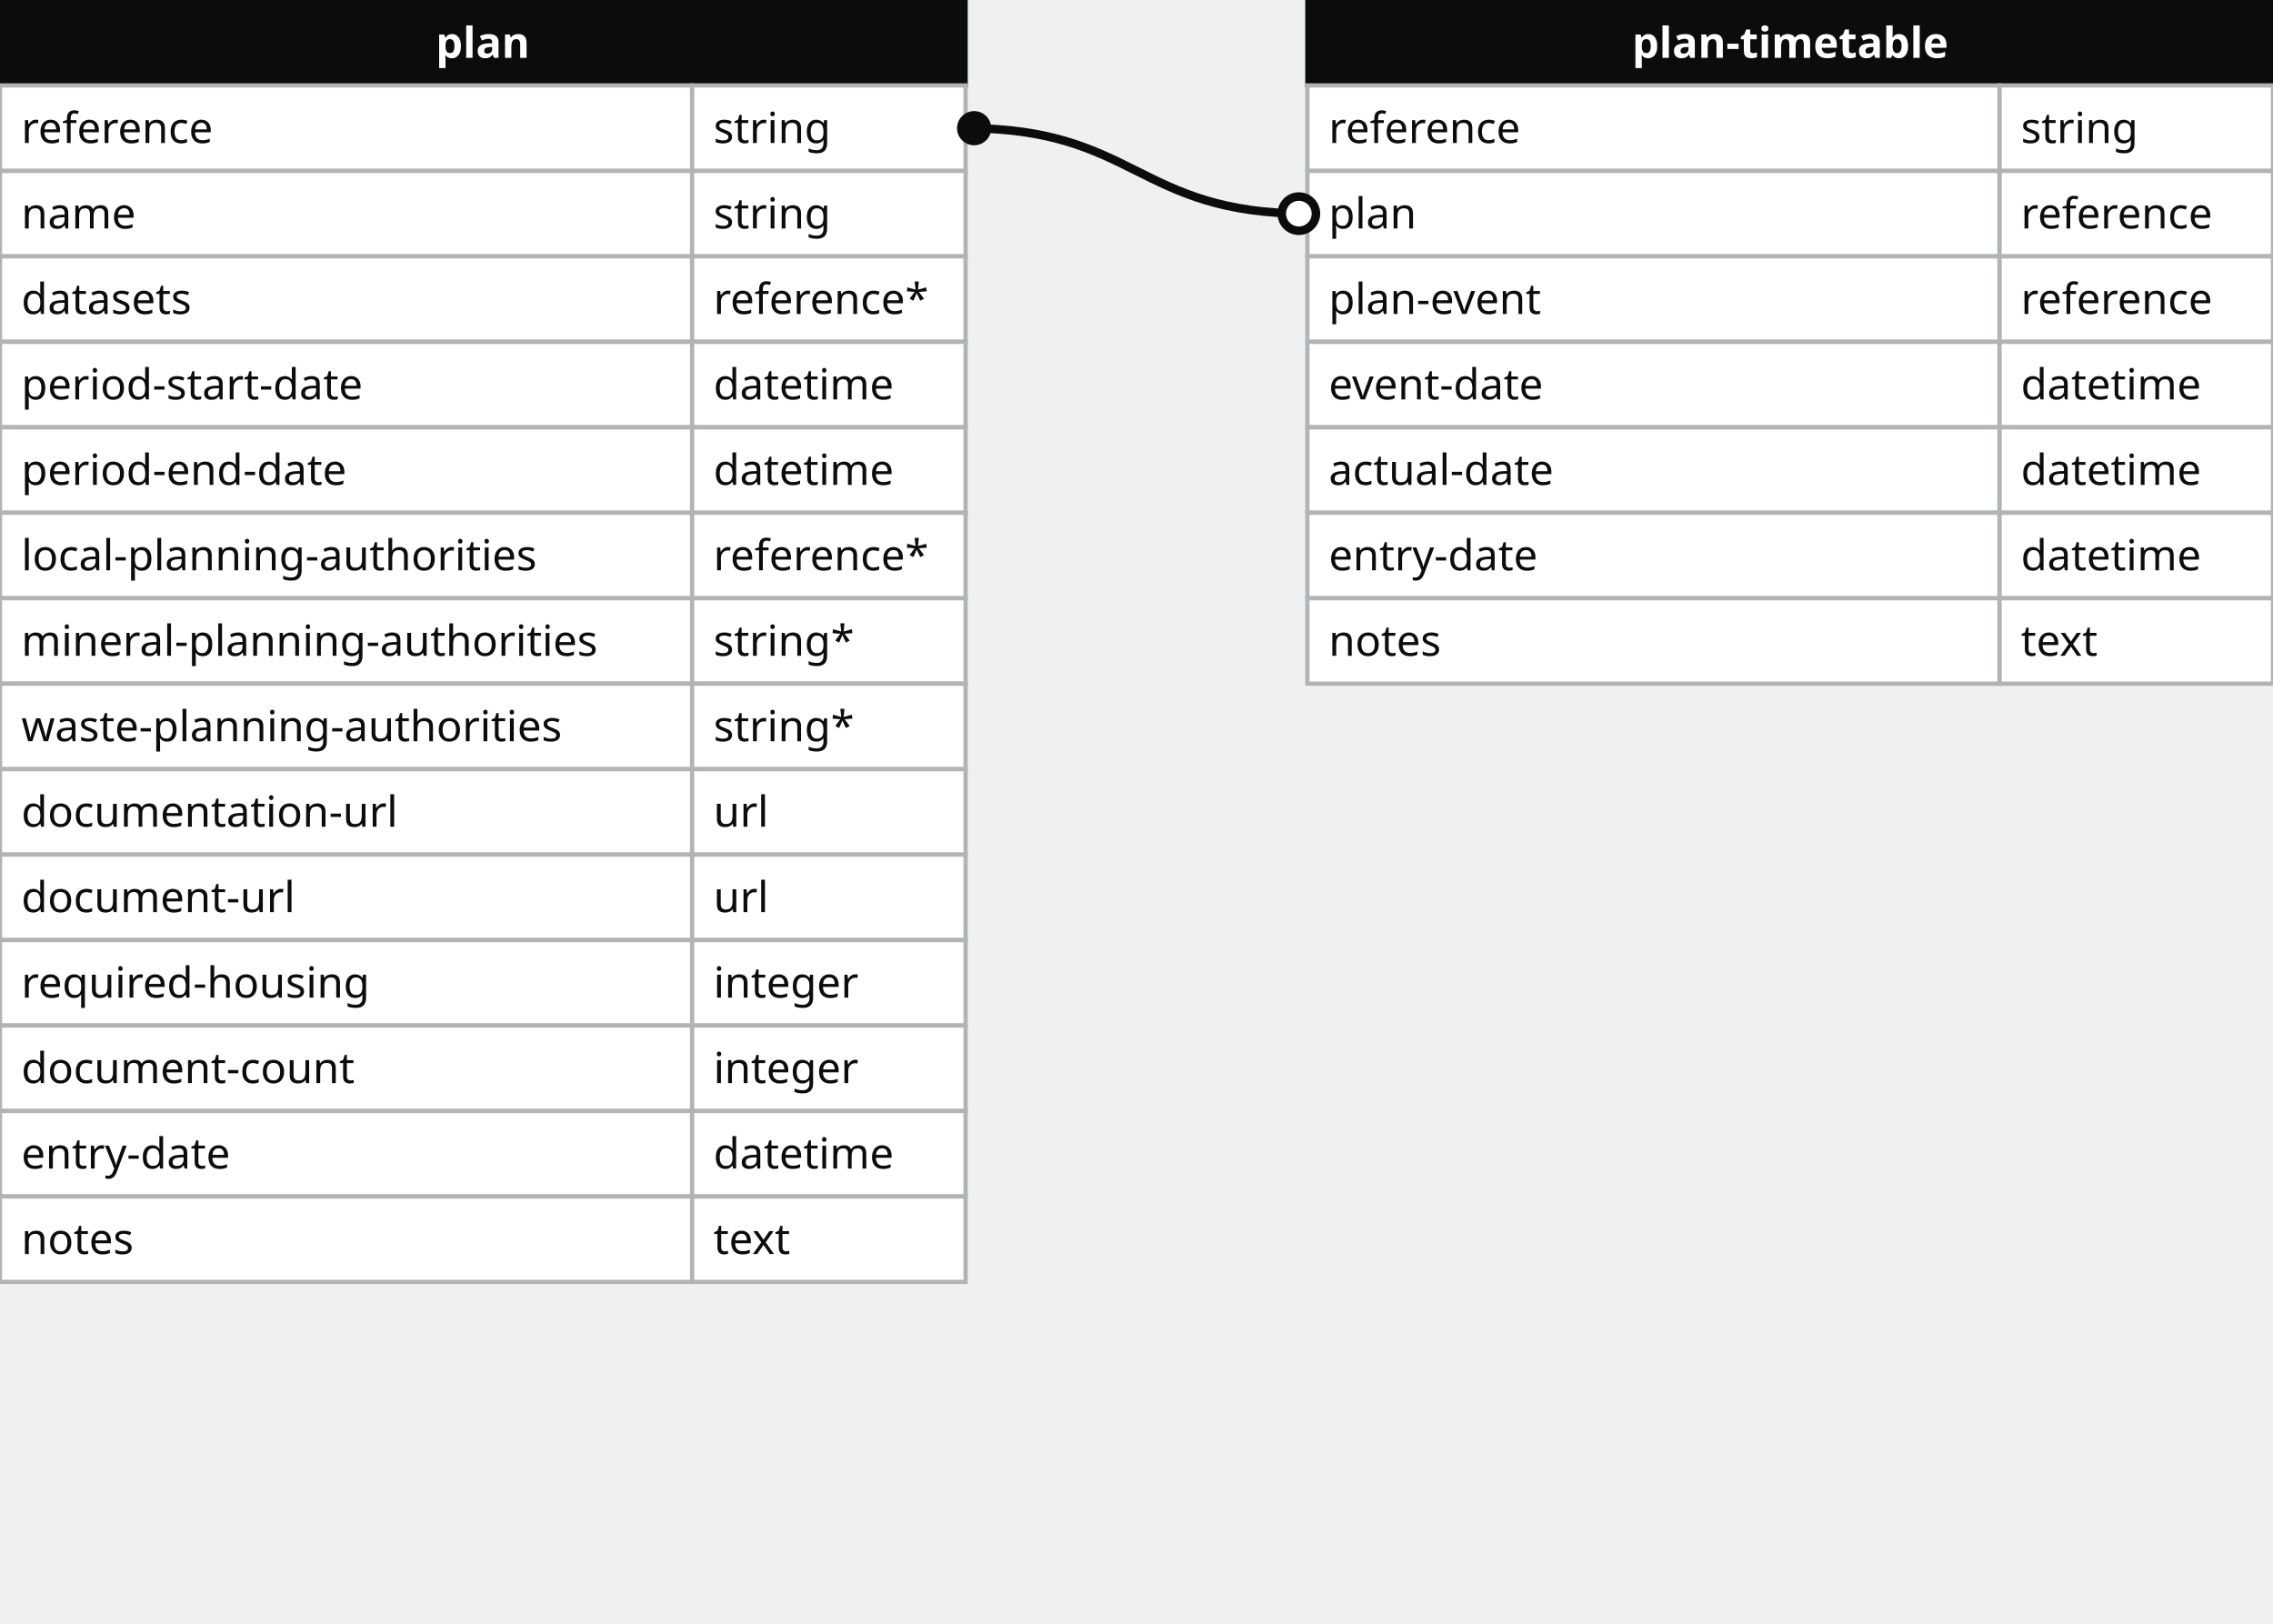
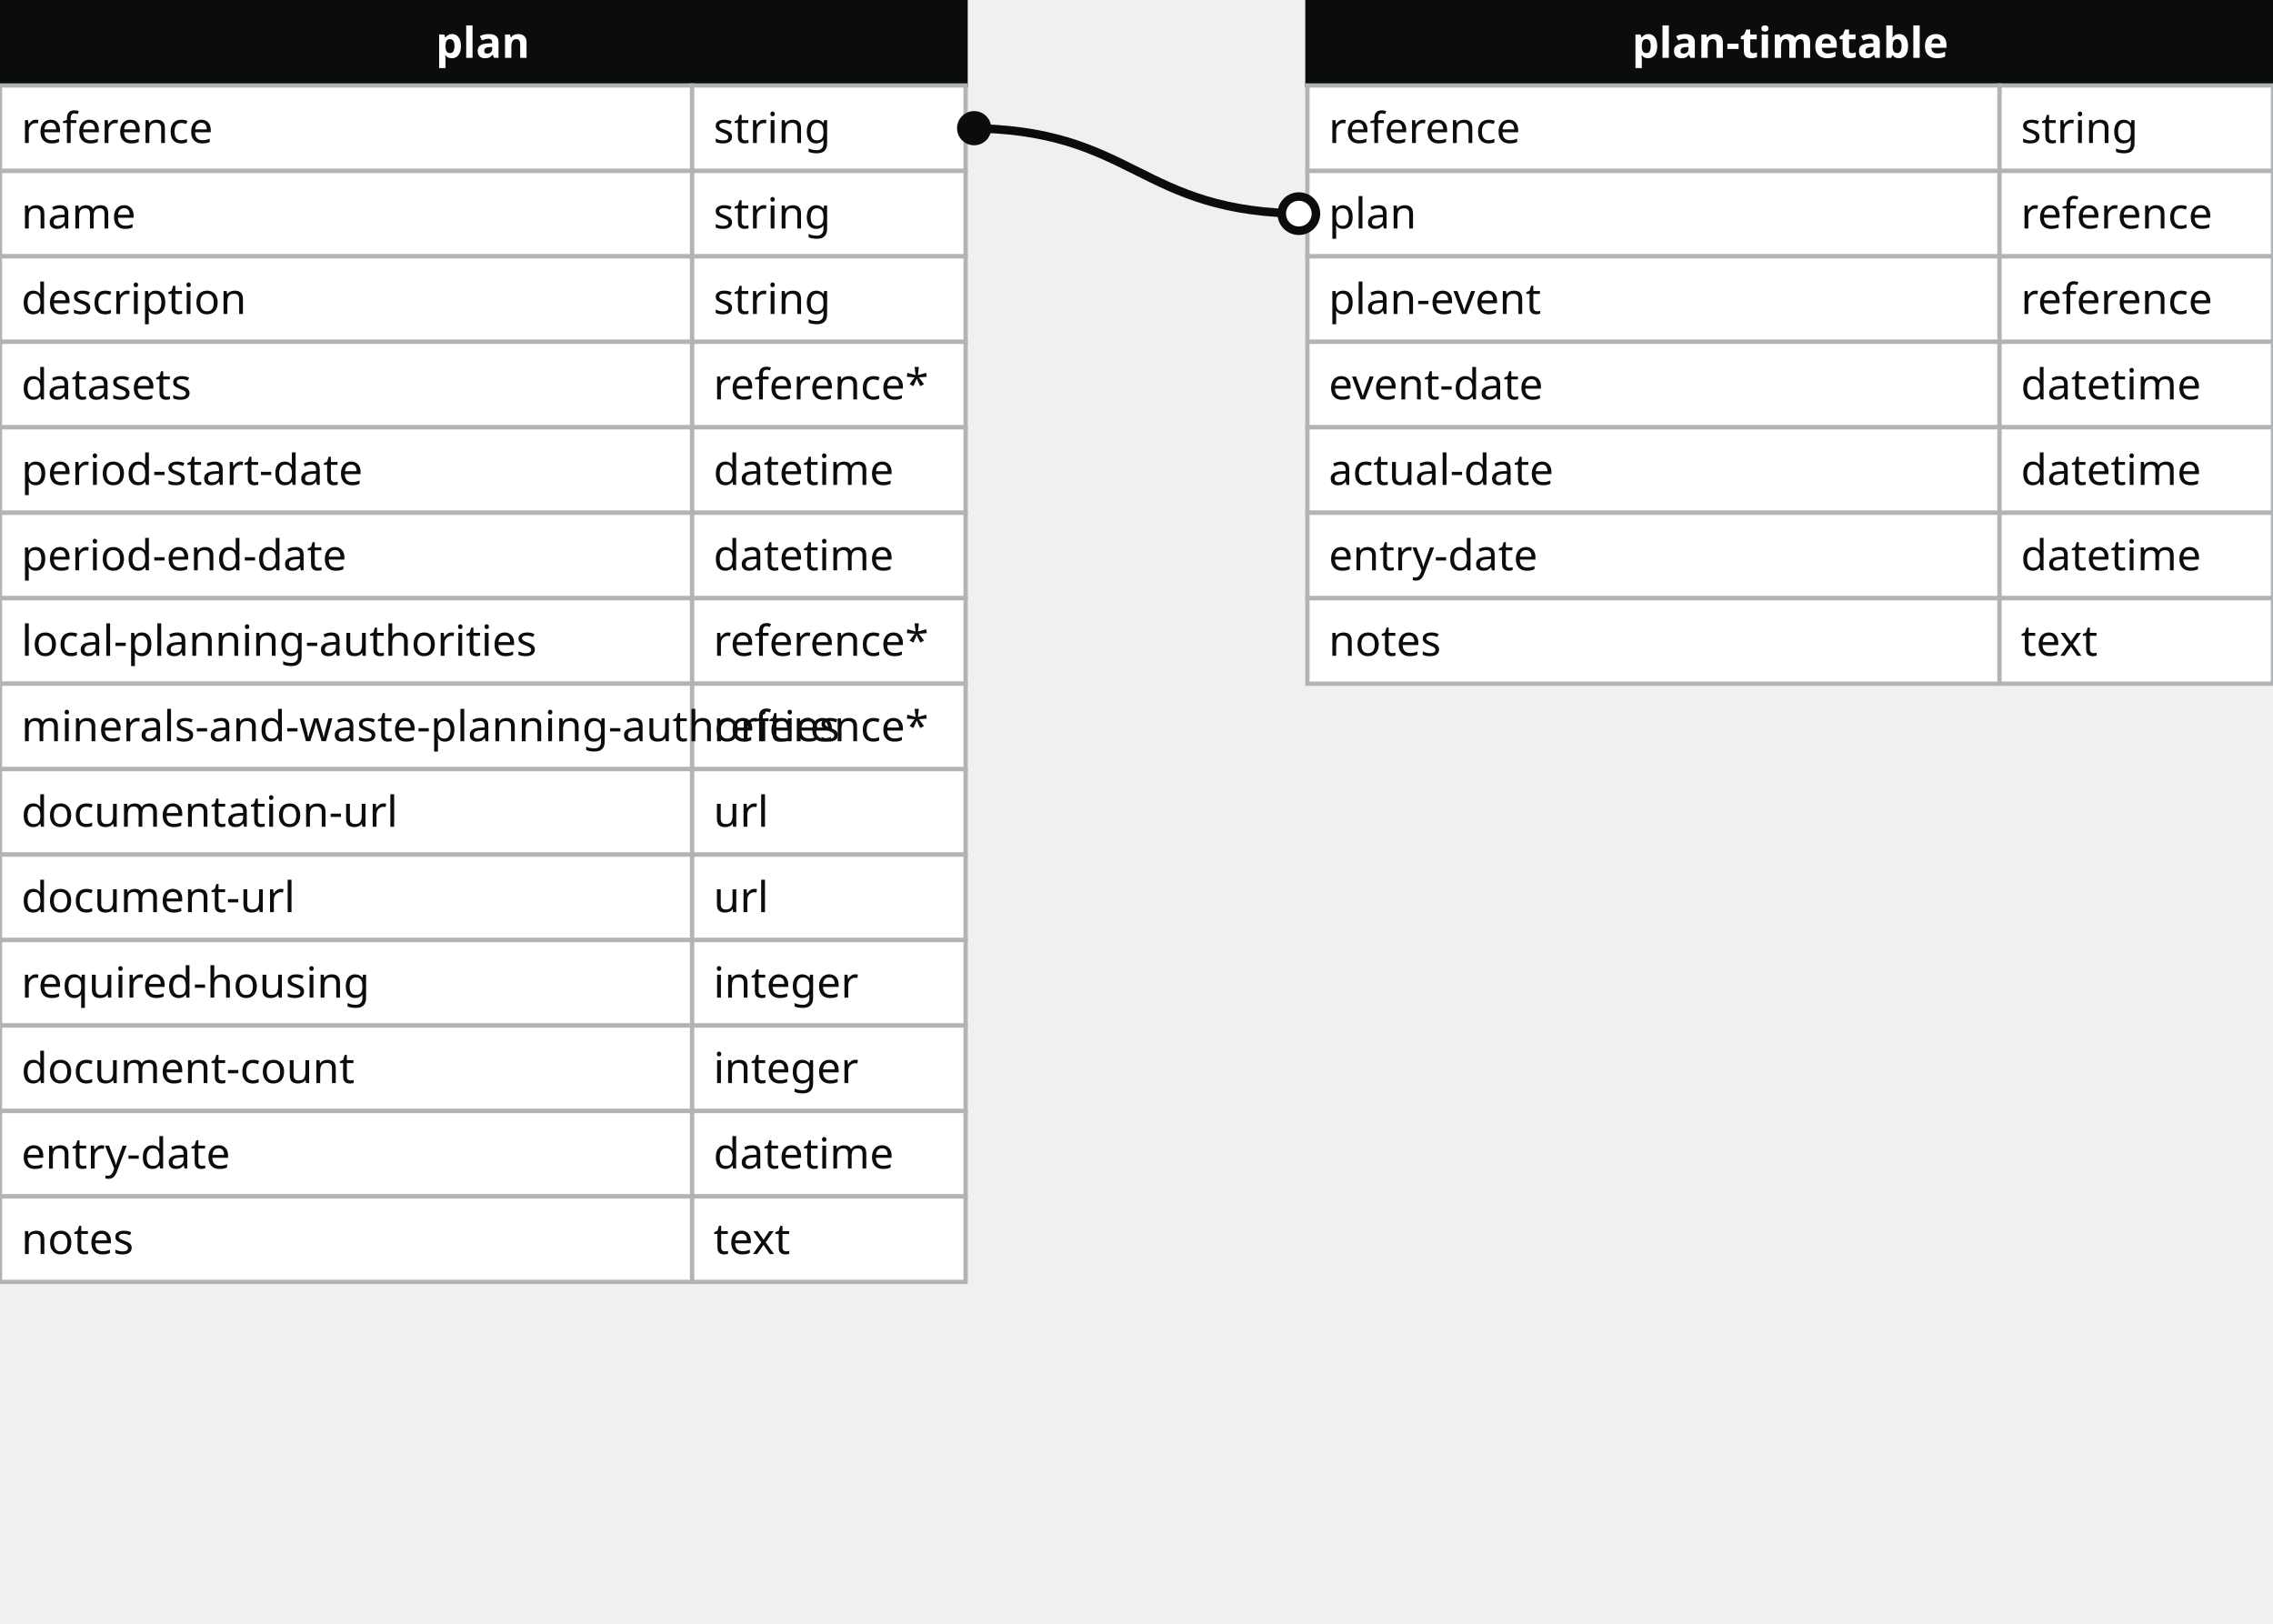
<svg xmlns="http://www.w3.org/2000/svg" width="532" height="380">
  <defs>
    <style>
    text{font-family:sans-serif; font-size:10px; dominant-baseline:middle;}
    text.name{fill:#fff;font-weight:700;text-anchor:middle}
    rect.name{fill:#0b0c0c; stroke:#0b0c0c;}
    rect{fill:#fff;stroke:#b1b4b6;}
    text.field{fill:#0b0c0c;}
    text.datatype{fill:#0b0c0c;}
    .line{stroke:#0b0c0c;}
    </style>
    <marker id="start-dot" markerWidth="6" markerHeight="6" refX="4" refY="3" markerUnits="strokeWidth">
      <circle cx="3" cy="3" r="2" fill="#fff" stroke="#0b0c0c" />
    </marker>
    <marker id="end-dot" markerWidth="6" markerHeight="6" refX="2" refY="3" markerUnits="strokeWidth">
      <circle cx="3" cy="3" r="2" fill="#0b0c0c" />
    </marker>
  </defs>
  <g>
    <rect x="0" y="0" width="226" height="20" class="name" />
    <text x="113" y="10" class="name">plan</text>
    <rect x="0" y="20" width="162" height="20" class="field" />
    <rect x="162" y="20" width="64" height="20" class="datatype" />
    <text x="5" y="30" class="field">reference</text>
    <text x="167" y="30" class="datatype">string</text>
    <rect x="0" y="40" width="162" height="20" class="field" />
    <rect x="162" y="40" width="64" height="20" class="datatype" />
    <text x="5" y="50" class="field">name</text>
    <text x="167" y="50" class="datatype">string</text>
    <rect x="0" y="60" width="162" height="20" class="field" />
    <rect x="162" y="60" width="64" height="20" class="datatype" />
-     <text x="5" y="70" class="field">datasets</text>
-     <text x="167" y="70" class="datatype">reference*</text>
+     <text x="5" y="70" class="field">description</text>
+     <text x="167" y="70" class="datatype">string</text>
    <rect x="0" y="80" width="162" height="20" class="field" />
    <rect x="162" y="80" width="64" height="20" class="datatype" />
-     <text x="5" y="90" class="field">period-start-date</text>
-     <text x="167" y="90" class="datatype">datetime</text>
+     <text x="5" y="90" class="field">datasets</text>
+     <text x="167" y="90" class="datatype">reference*</text>
    <rect x="0" y="100" width="162" height="20" class="field" />
    <rect x="162" y="100" width="64" height="20" class="datatype" />
-     <text x="5" y="110" class="field">period-end-date</text>
+     <text x="5" y="110" class="field">period-start-date</text>
    <text x="167" y="110" class="datatype">datetime</text>
    <rect x="0" y="120" width="162" height="20" class="field" />
    <rect x="162" y="120" width="64" height="20" class="datatype" />
-     <text x="5" y="130" class="field">local-planning-authorities</text>
-     <text x="167" y="130" class="datatype">reference*</text>
+     <text x="5" y="130" class="field">period-end-date</text>
+     <text x="167" y="130" class="datatype">datetime</text>
    <rect x="0" y="140" width="162" height="20" class="field" />
    <rect x="162" y="140" width="64" height="20" class="datatype" />
-     <text x="5" y="150" class="field">mineral-planning-authorities</text>
-     <text x="167" y="150" class="datatype">string*</text>
+     <text x="5" y="150" class="field">local-planning-authorities</text>
+     <text x="167" y="150" class="datatype">reference*</text>
    <rect x="0" y="160" width="162" height="20" class="field" />
    <rect x="162" y="160" width="64" height="20" class="datatype" />
-     <text x="5" y="170" class="field">waste-planning-authorities</text>
-     <text x="167" y="170" class="datatype">string*</text>
+     <text x="5" y="170" class="field">minerals-and-waste-planning-authorities</text>
+     <text x="167" y="170" class="datatype">reference*</text>
    <rect x="0" y="180" width="162" height="20" class="field" />
    <rect x="162" y="180" width="64" height="20" class="datatype" />
    <text x="5" y="190" class="field">documentation-url</text>
    <text x="167" y="190" class="datatype">url</text>
    <rect x="0" y="200" width="162" height="20" class="field" />
    <rect x="162" y="200" width="64" height="20" class="datatype" />
    <text x="5" y="210" class="field">document-url</text>
    <text x="167" y="210" class="datatype">url</text>
    <rect x="0" y="220" width="162" height="20" class="field" />
    <rect x="162" y="220" width="64" height="20" class="datatype" />
    <text x="5" y="230" class="field">required-housing</text>
    <text x="167" y="230" class="datatype">integer</text>
    <rect x="0" y="240" width="162" height="20" class="field" />
    <rect x="162" y="240" width="64" height="20" class="datatype" />
    <text x="5" y="250" class="field">document-count</text>
    <text x="167" y="250" class="datatype">integer</text>
    <rect x="0" y="260" width="162" height="20" class="field" />
    <rect x="162" y="260" width="64" height="20" class="datatype" />
    <text x="5" y="270" class="field">entry-date</text>
    <text x="167" y="270" class="datatype">datetime</text>
    <rect x="0" y="280" width="162" height="20" class="field" />
    <rect x="162" y="280" width="64" height="20" class="datatype" />
    <text x="5" y="290" class="field">notes</text>
    <text x="167" y="290" class="datatype">text</text>
  </g>
  <g>
    <rect x="306" y="0" width="226" height="20" class="name" />
    <text x="419" y="10" class="name">plan-timetable</text>
    <rect x="306" y="20" width="162" height="20" class="field" />
    <rect x="468" y="20" width="64" height="20" class="datatype" />
    <text x="311" y="30" class="field">reference</text>
    <text x="473" y="30" class="datatype">string</text>
    <rect x="306" y="40" width="162" height="20" class="field" />
    <rect x="468" y="40" width="64" height="20" class="datatype" />
    <text x="311" y="50" class="field">plan</text>
    <text x="473" y="50" class="datatype">reference</text>
    <rect x="306" y="60" width="162" height="20" class="field" />
    <rect x="468" y="60" width="64" height="20" class="datatype" />
    <text x="311" y="70" class="field">plan-event</text>
    <text x="473" y="70" class="datatype">reference</text>
    <rect x="306" y="80" width="162" height="20" class="field" />
    <rect x="468" y="80" width="64" height="20" class="datatype" />
    <text x="311" y="90" class="field">event-date</text>
    <text x="473" y="90" class="datatype">datetime</text>
    <rect x="306" y="100" width="162" height="20" class="field" />
    <rect x="468" y="100" width="64" height="20" class="datatype" />
    <text x="311" y="110" class="field">actual-date</text>
    <text x="473" y="110" class="datatype">datetime</text>
    <rect x="306" y="120" width="162" height="20" class="field" />
    <rect x="468" y="120" width="64" height="20" class="datatype" />
    <text x="311" y="130" class="field">entry-date</text>
    <text x="473" y="130" class="datatype">datetime</text>
    <rect x="306" y="140" width="162" height="20" class="field" />
    <rect x="468" y="140" width="64" height="20" class="datatype" />
    <text x="311" y="150" class="field">notes</text>
    <text x="473" y="150" class="datatype">text</text>
  </g>
  <path class="line" fill="none" stroke-width="2" marker-start="url(#start-dot)" marker-end="url(#end-dot)" d="M 306 50 C 266.0 50 266.0 30 226 30" />
</svg>
